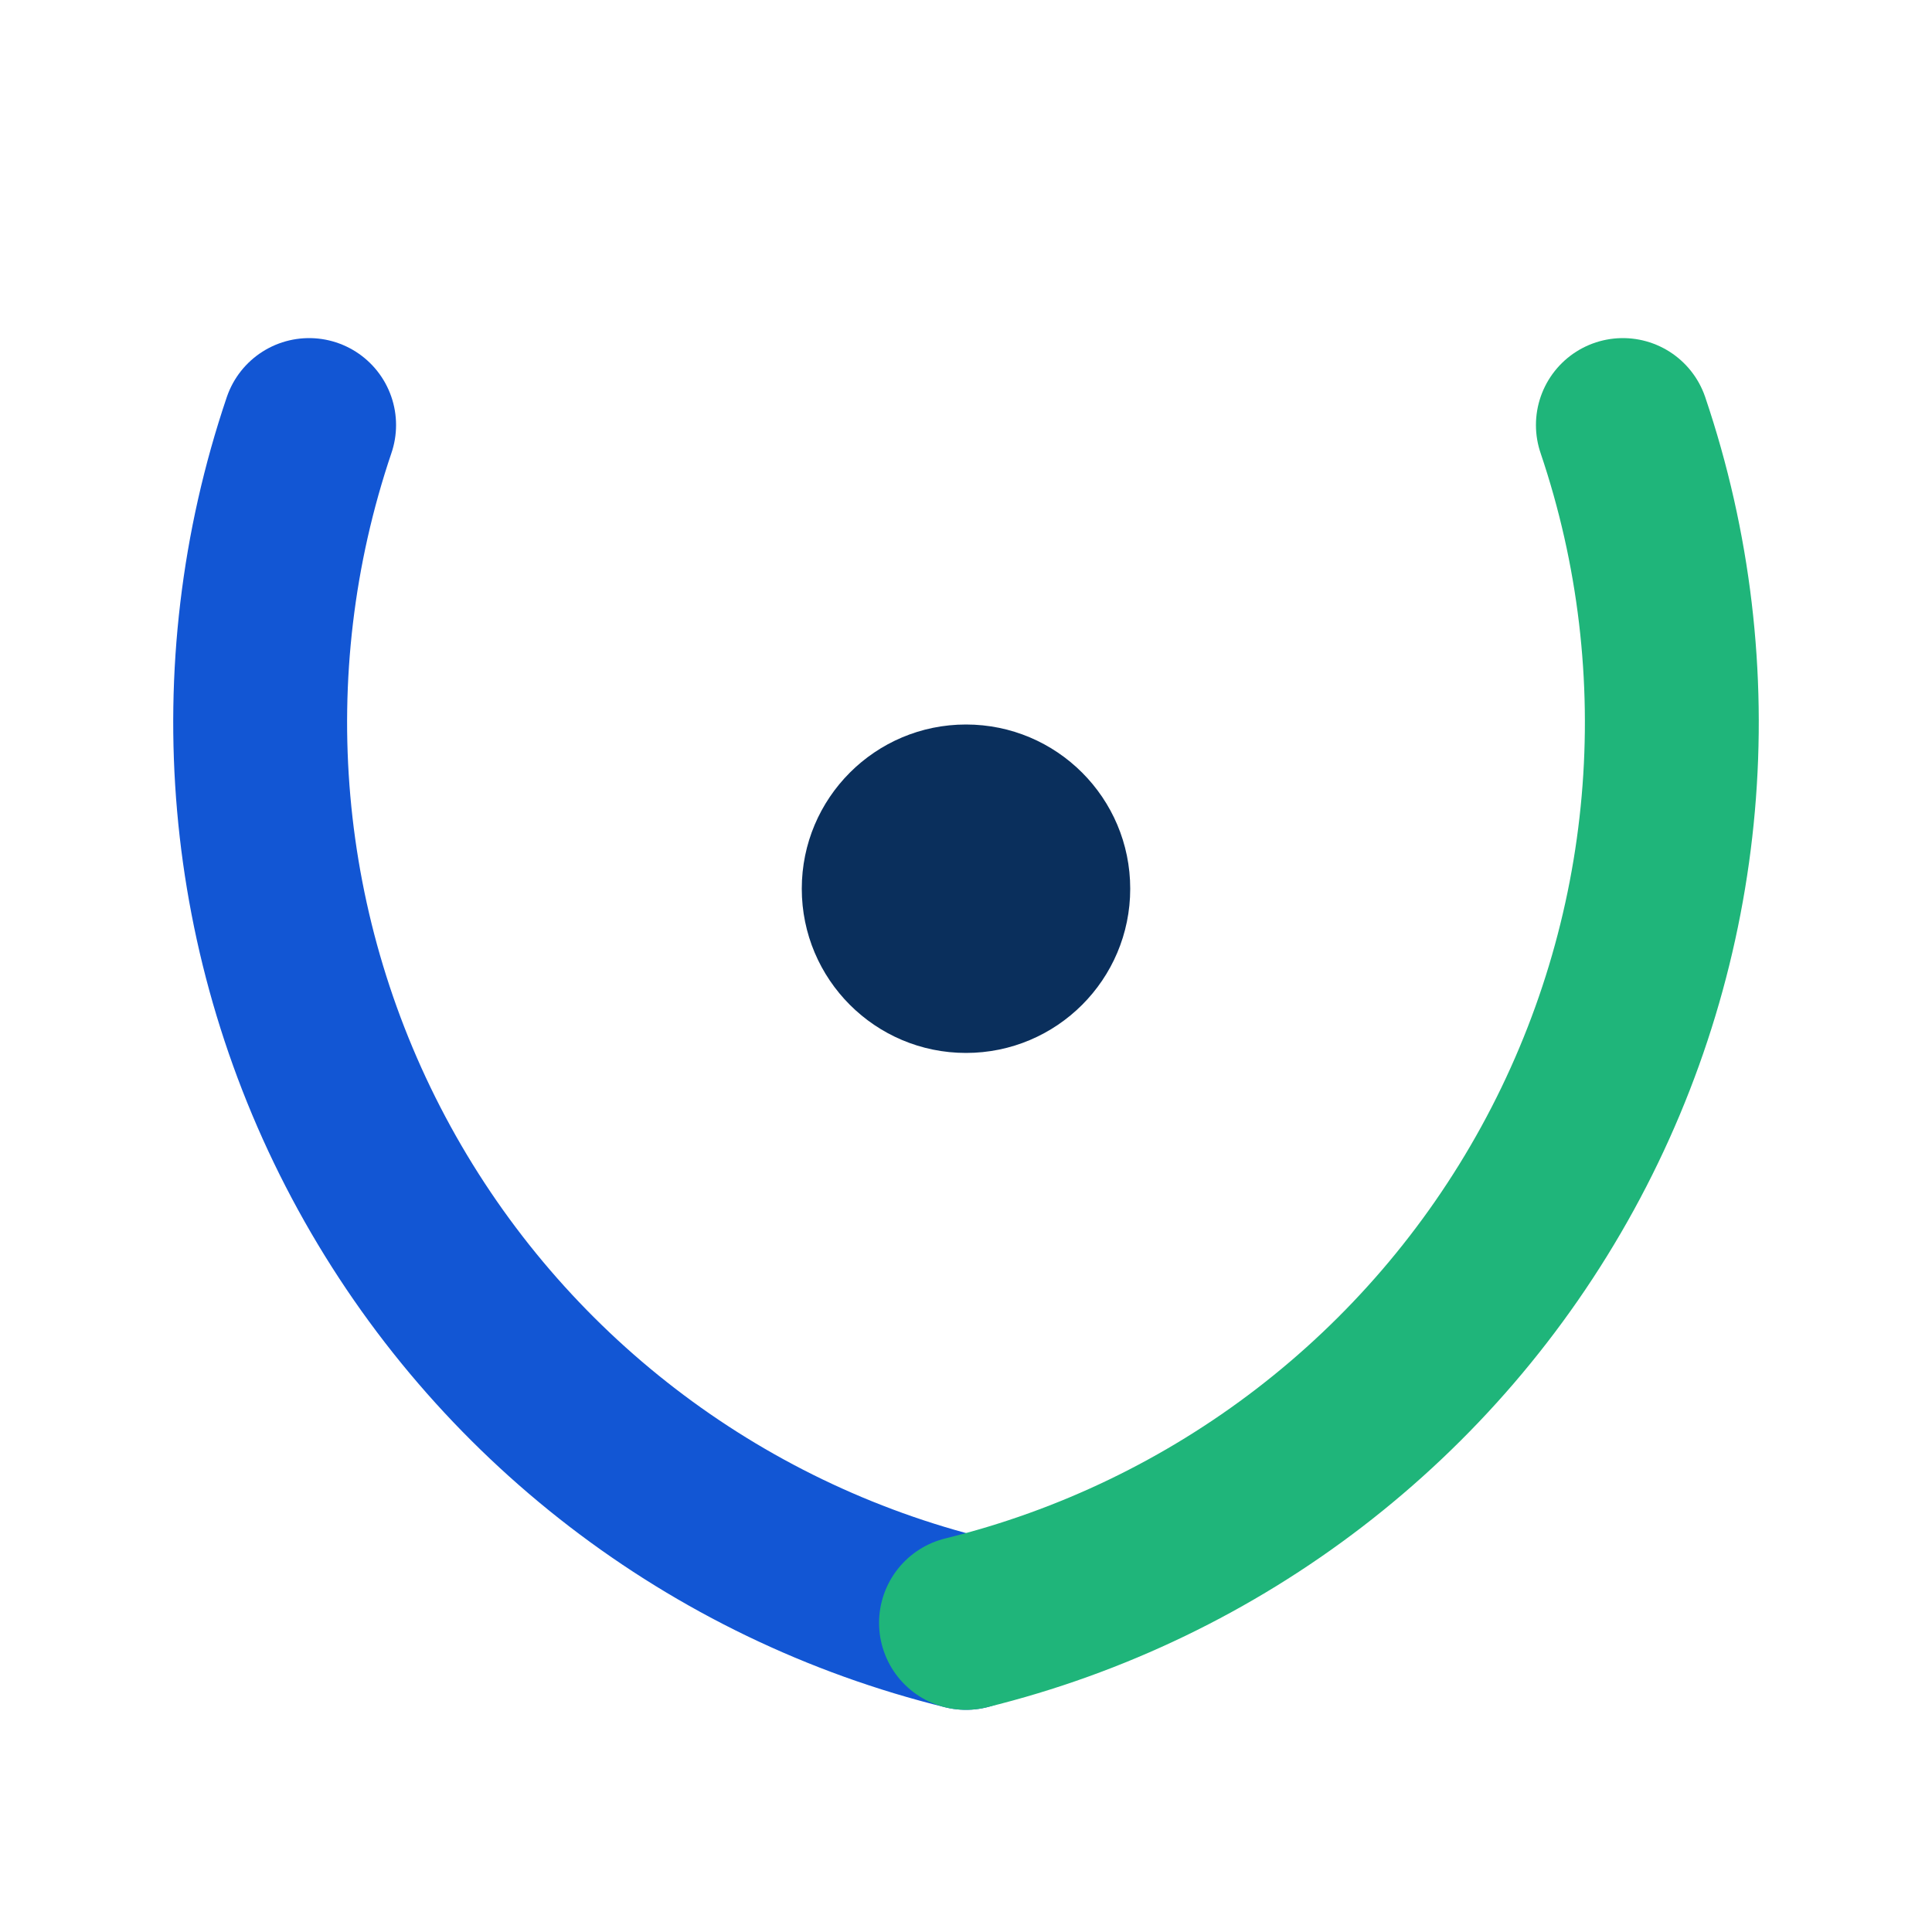
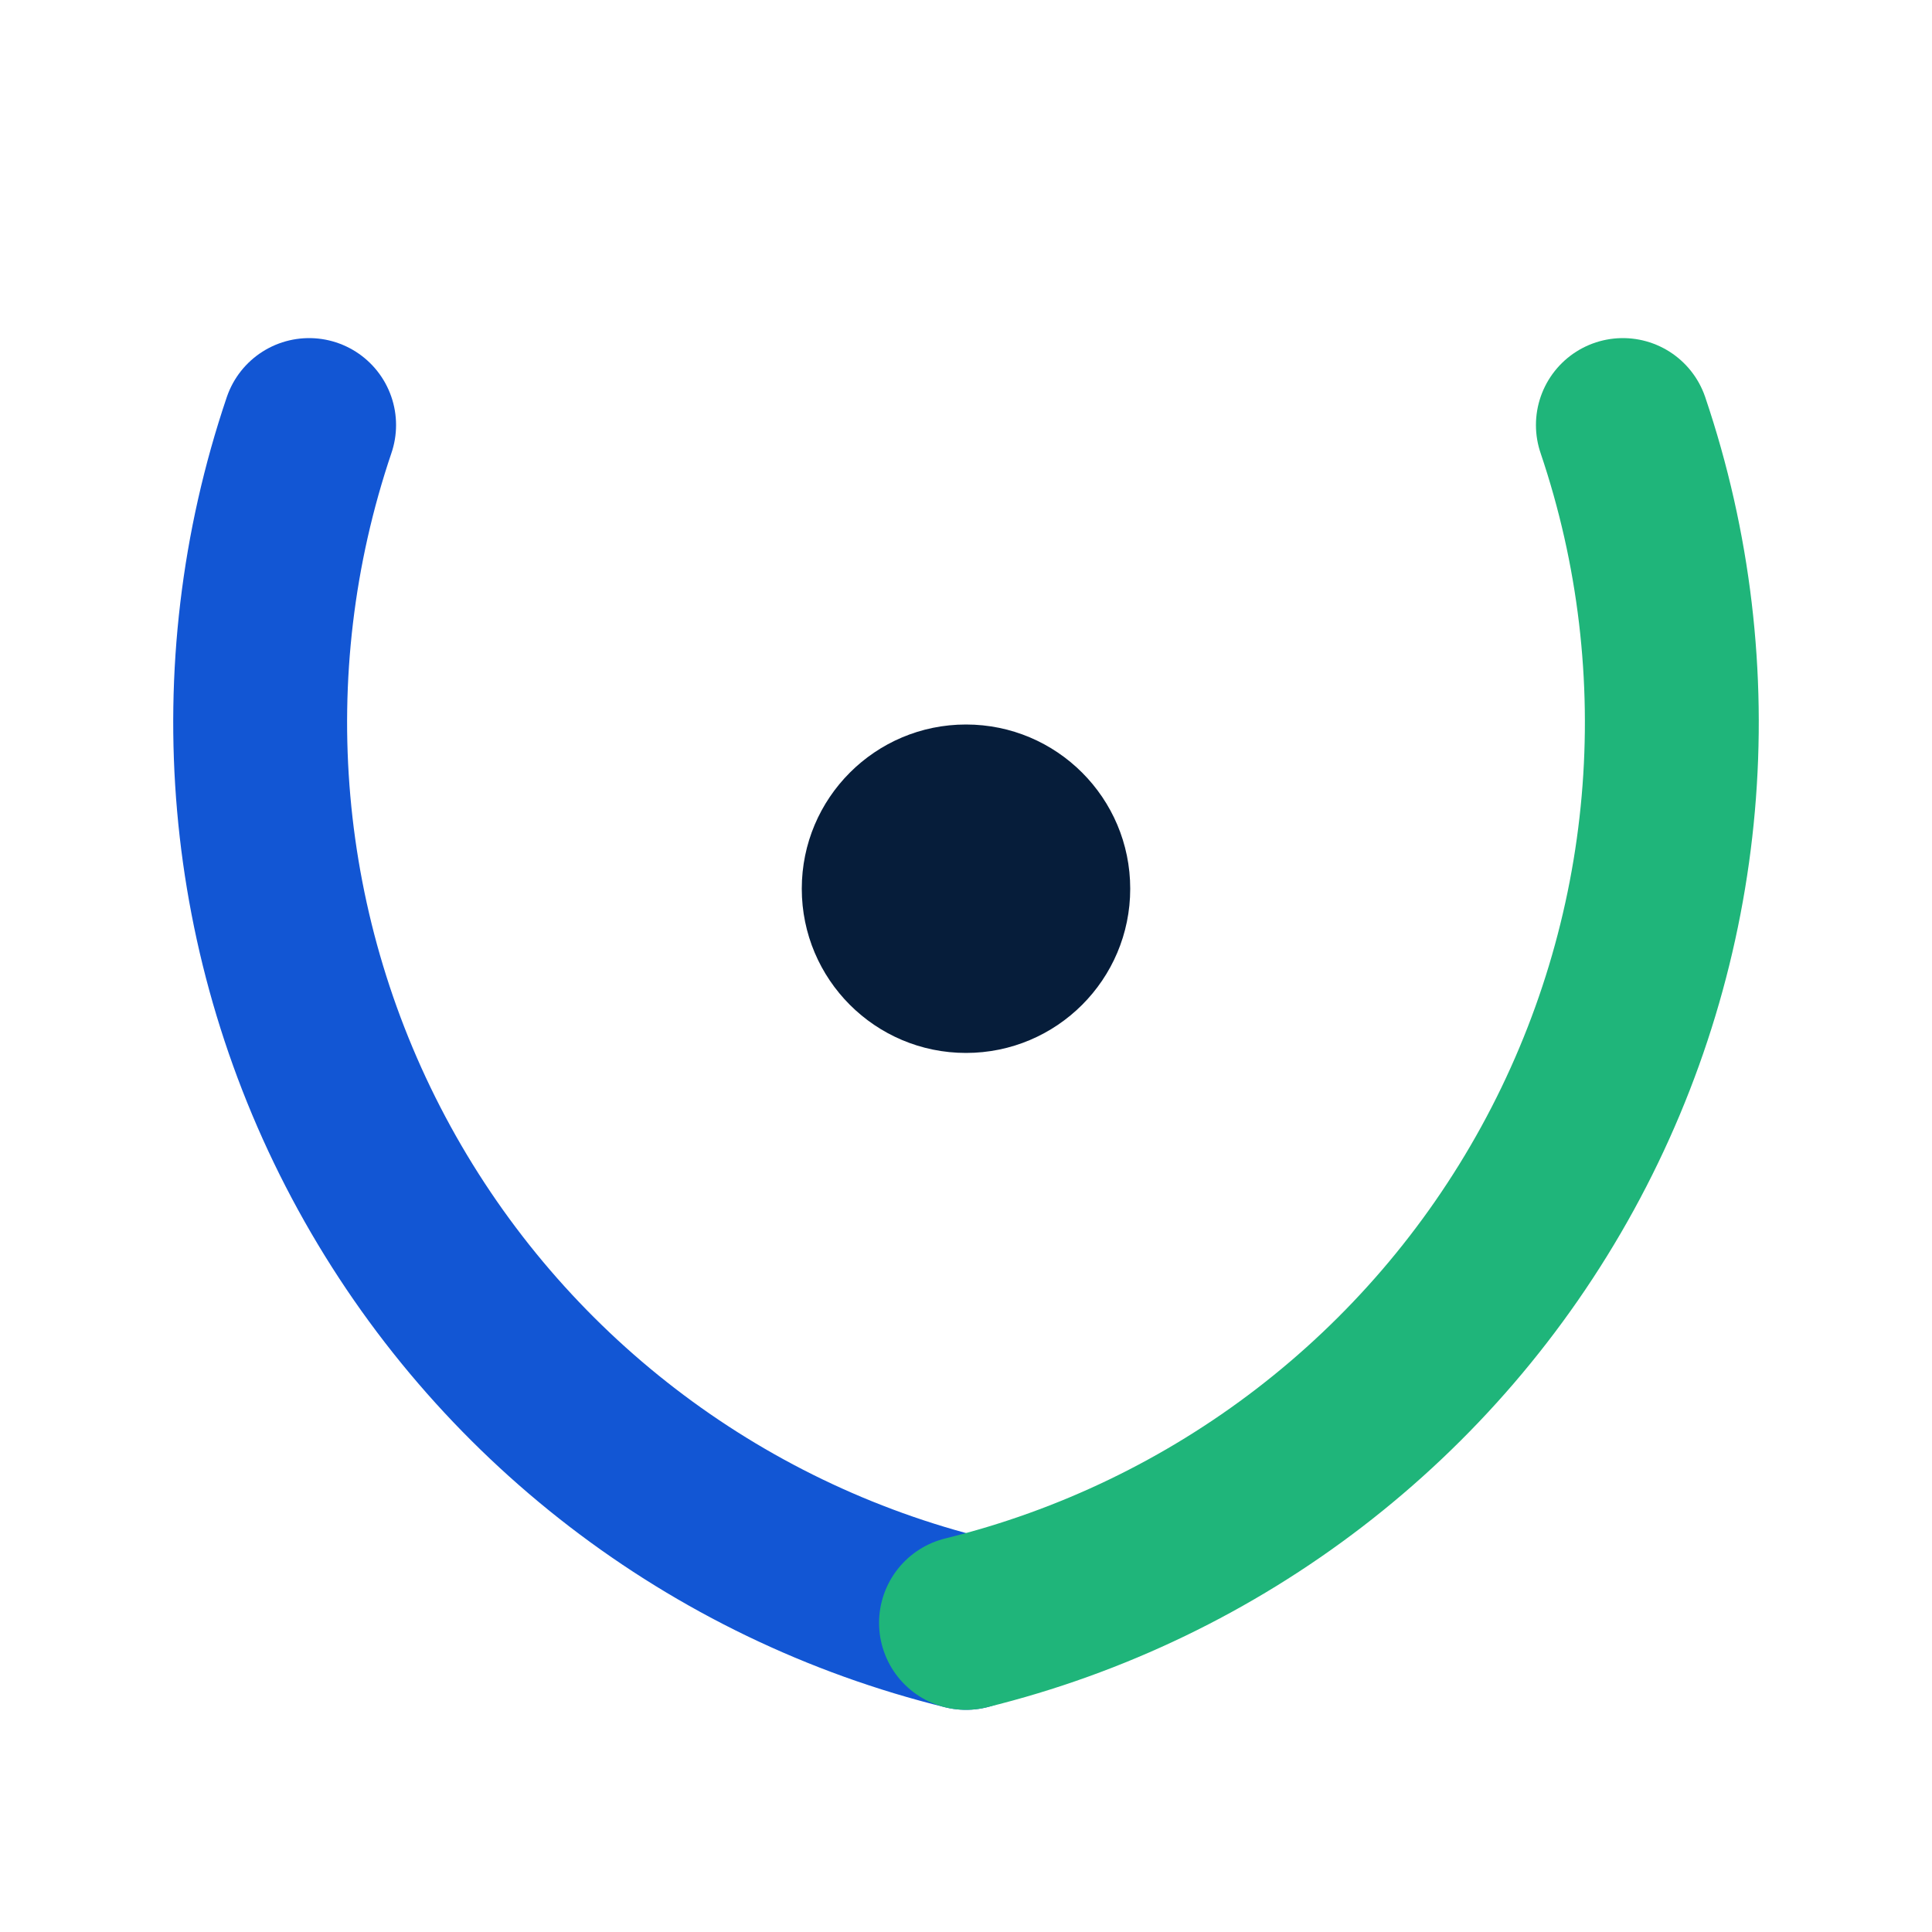
<svg xmlns="http://www.w3.org/2000/svg" viewBox="0 0 200 200" role="img" aria-label="ViroVision">
  <g fill="none" stroke-linecap="round" stroke-width="18">
    <path d="M100 168 A 96 96 0 0 1 32 44" stroke="#1256D4" />
    <path d="M100 168 A 96 96 0 0 0 168 44" stroke="#1FB57A" />
  </g>
-   <circle cx="100" cy="92" r="17" fill="#0A2F5C" />
+   <circle cx="100" cy="92" r="17" fill="#061D3A" />
</svg>
